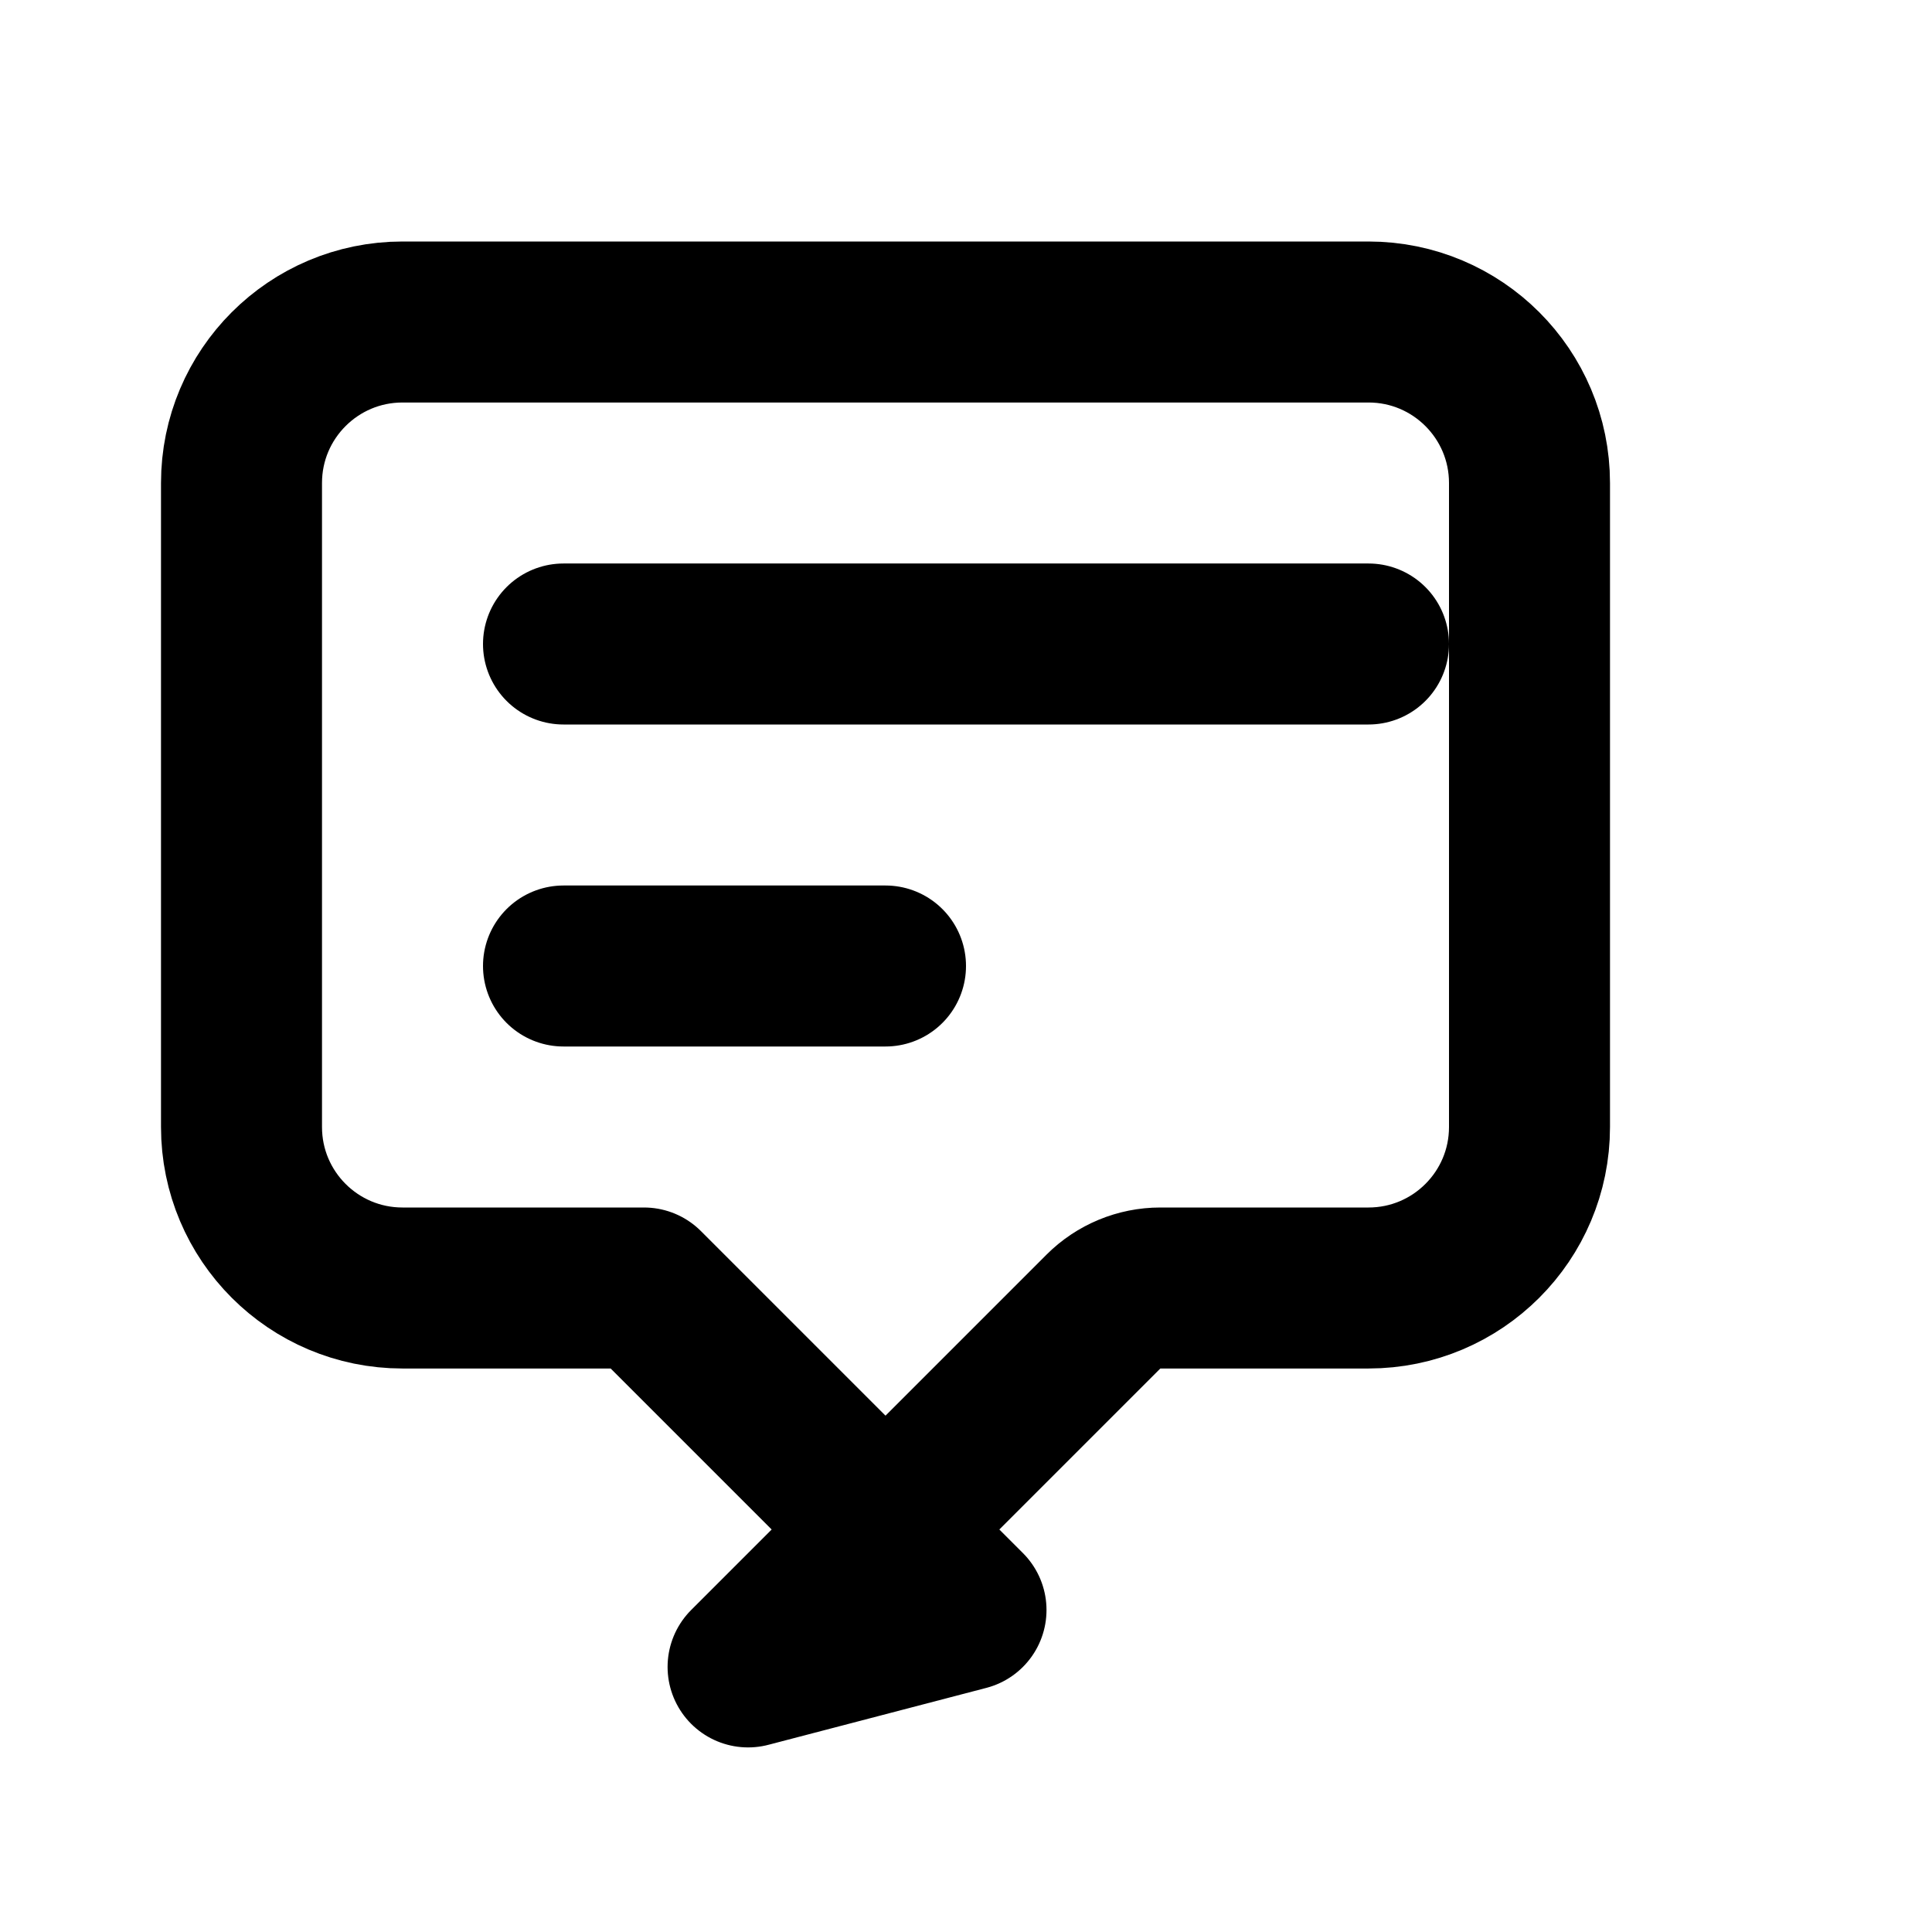
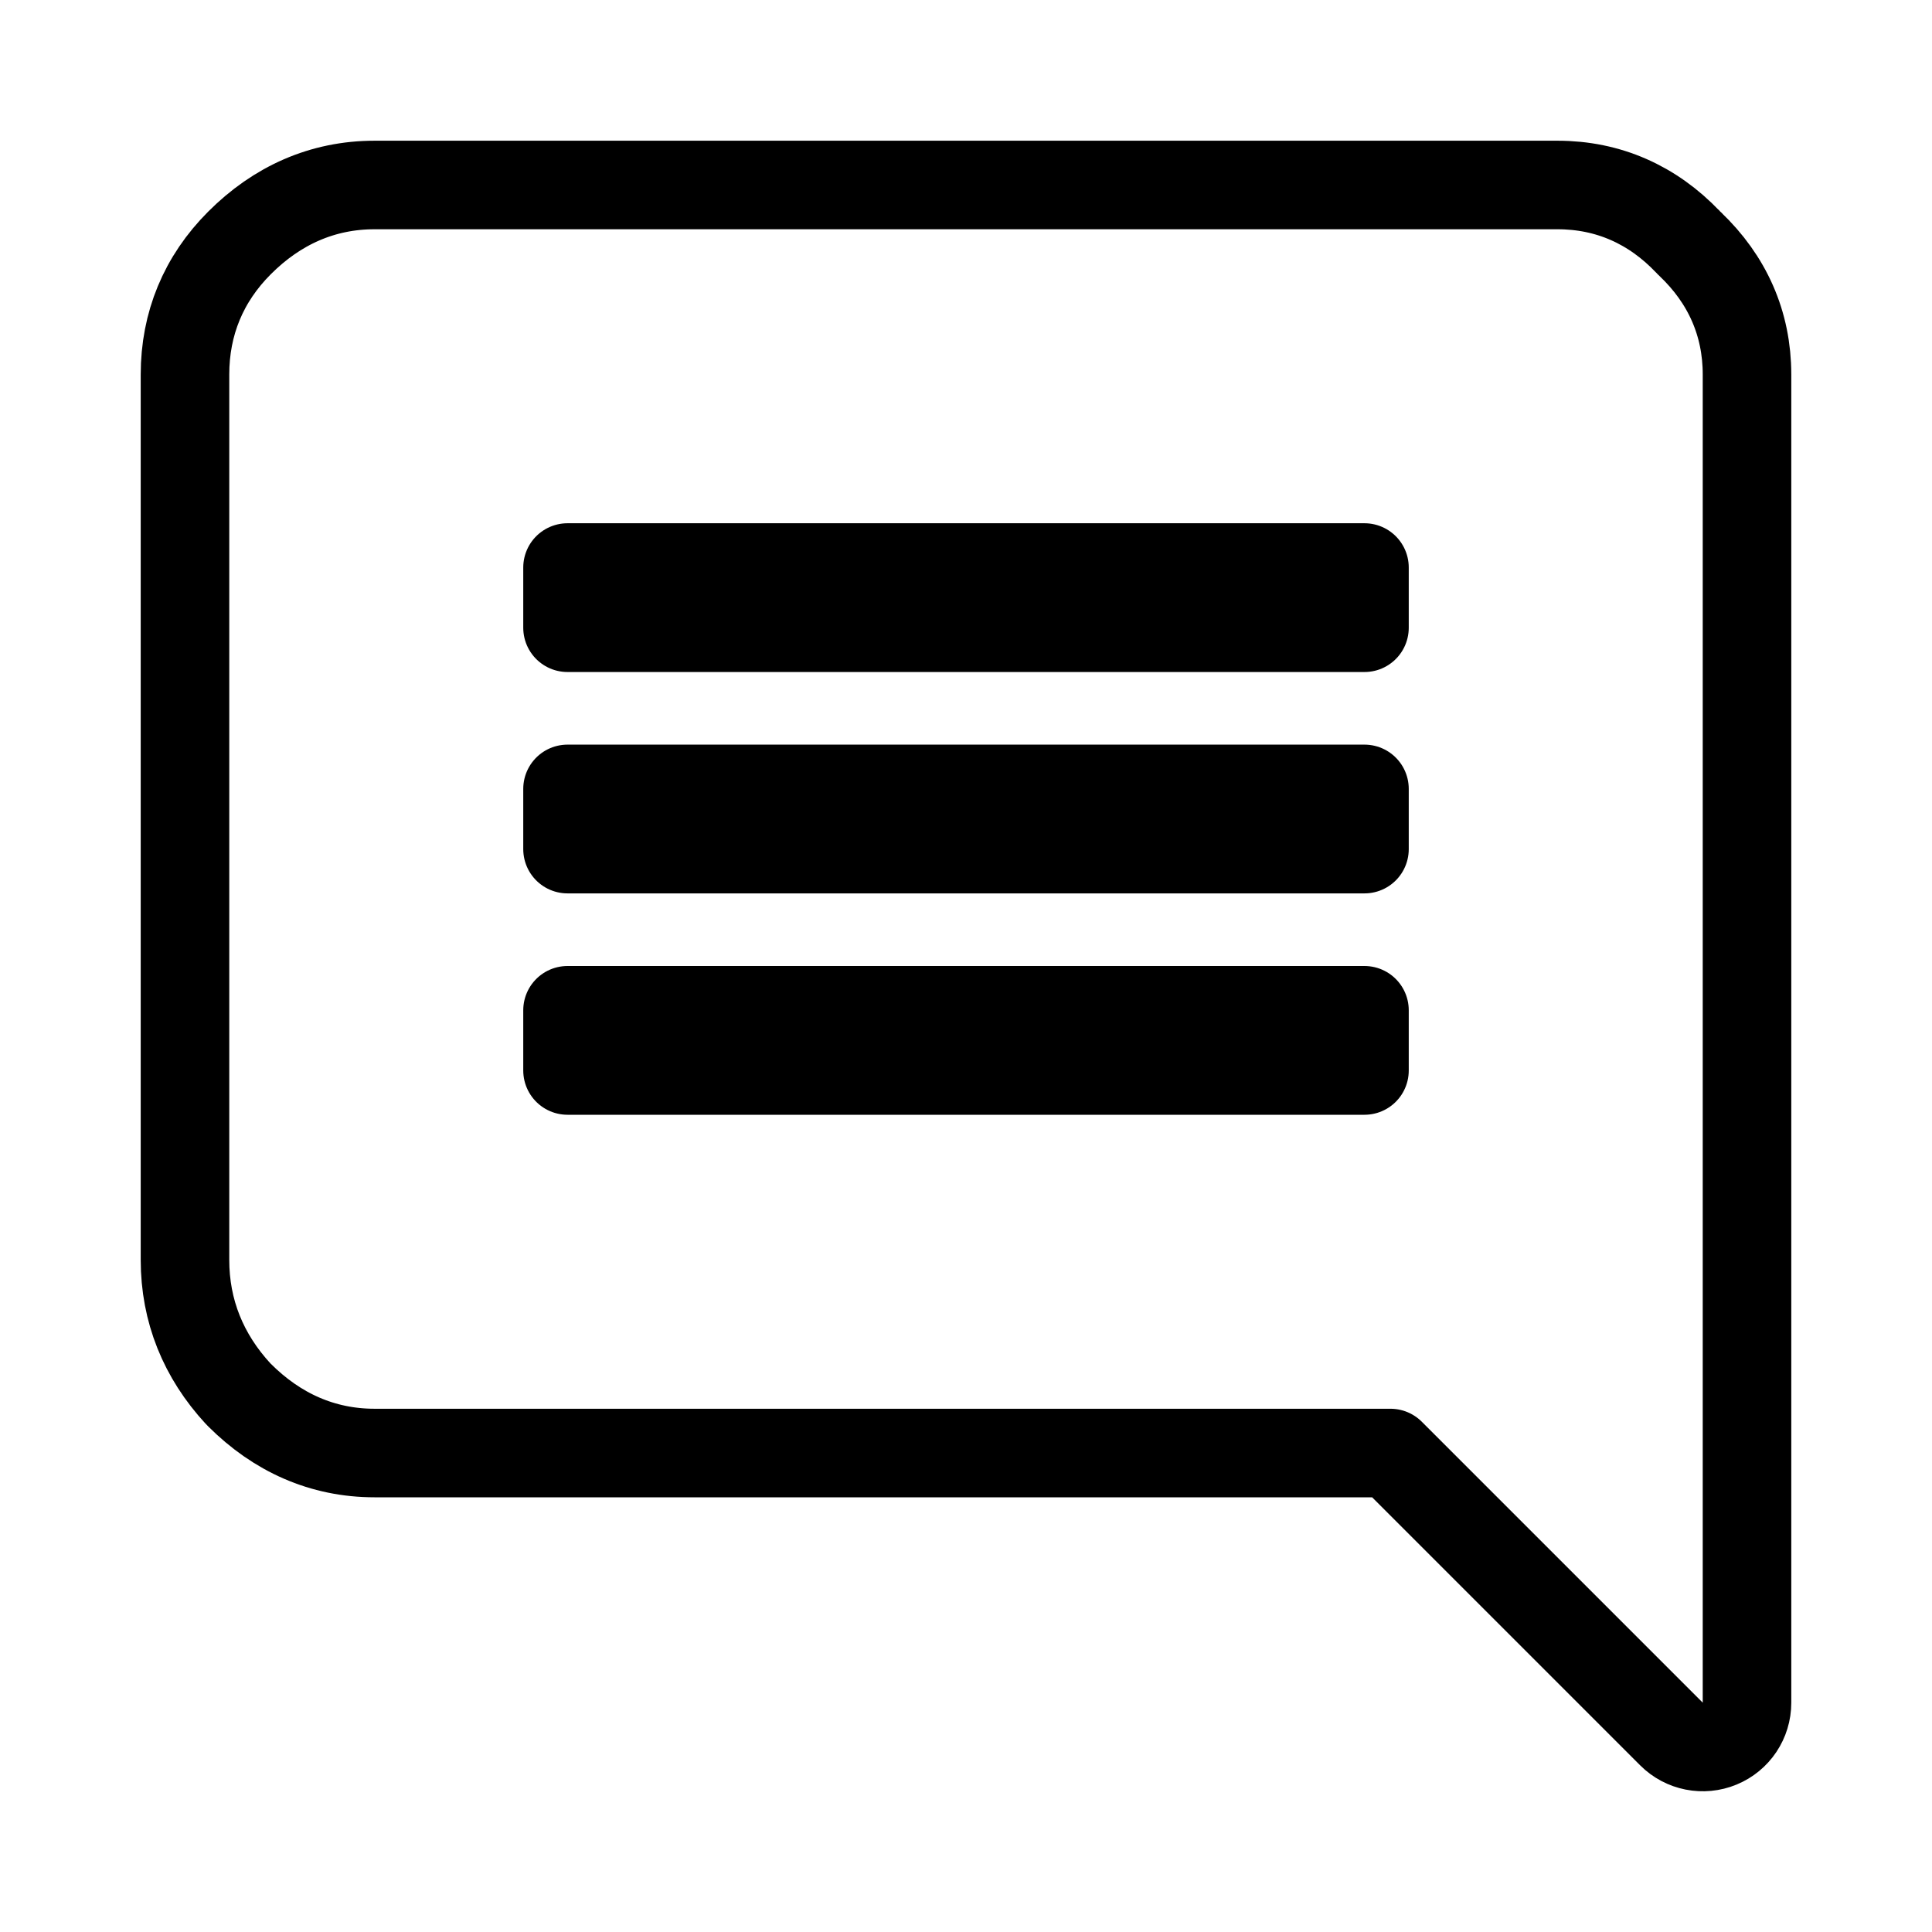
- <svg xmlns="http://www.w3.org/2000/svg" width="16" height="16" fill="none" stroke="currentColor" viewBox="0 0 24 24">
-   <path stroke-linecap="round" stroke-linejoin="round" stroke-width="2" d="M7 8h10M7 12h4m1 8l-4-4H5a2 2 0 01-2-2V6a2 2 0 012-2h12a2 2 0 012 2v8a2 2 0 01-2 2h-2.586a1 1 0 00-.707.293l-4.414 4.414z" />
+ <svg xmlns="http://www.w3.org/2000/svg" width="24" height="24" viewBox="0 0 24 24" fill="none">
+   <path d="M19.348 2.298C19.98 2.298 20.528 2.543 20.966 3.002H20.967C20.972 3.007 20.976 3.013 20.981 3.018C20.987 3.023 20.993 3.028 20.998 3.033H20.997C21.457 3.471 21.702 4.019 21.702 4.652V21.152C21.702 21.375 21.569 21.575 21.363 21.66C21.158 21.745 20.921 21.698 20.764 21.541L17.273 18.05H4.652C4.007 18.05 3.441 17.796 2.975 17.33C2.969 17.325 2.964 17.32 2.959 17.314C2.526 16.845 2.298 16.284 2.298 15.652V4.652C2.298 4.02 2.528 3.465 2.975 3.018C3.441 2.551 4.007 2.298 4.652 2.298H19.348ZM7.05 13.298H16.95V12.55H7.05V13.298ZM7.05 10.548H16.95V9.8H7.05V10.548ZM7.05 7.798H16.95V7.05H7.05V7.798Z" stroke="currentColor" stroke-width="1.1" stroke-linecap="round" stroke-linejoin="round" />
</svg>
